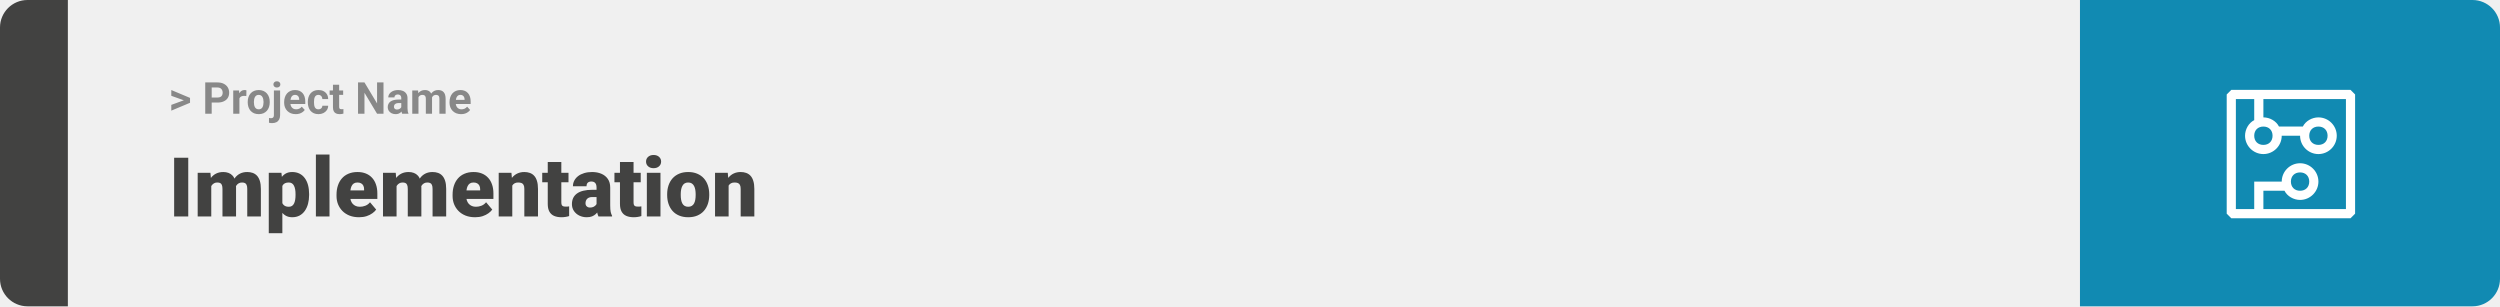
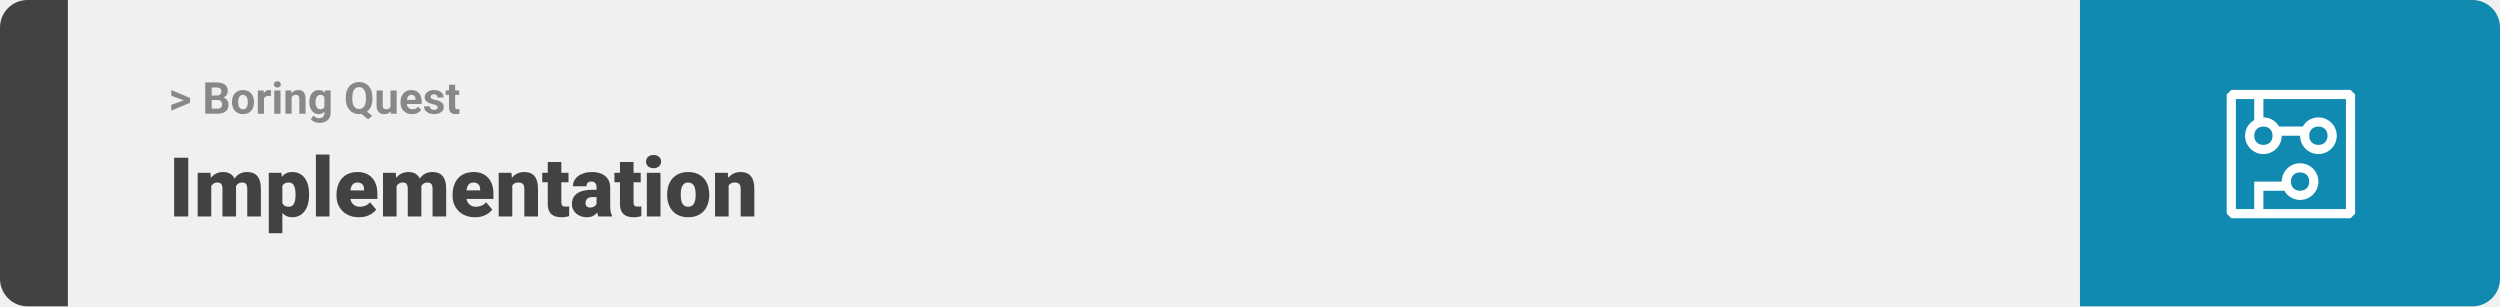
<svg xmlns="http://www.w3.org/2000/svg" width="1363" height="167" viewBox="0 0 1363 167" fill="none">
  <rect width="1363" height="167" rx="15" fill="#F0F0F0" />
  <path d="M0 15C0 6.716 6.716 0 15 0H37V167H15C6.716 167 0 160.284 0 152V15Z" fill="#424241" />
-   <path d="M100.906 54.922L93.394 52.238V49.086L103.602 53.375V55.637L100.906 54.922ZM93.394 57.172L100.918 54.43L103.602 53.785V56.035L93.394 60.324V57.172ZM118.543 55.918H114.195V53.176H118.543C119.215 53.176 119.762 53.066 120.184 52.848C120.605 52.621 120.914 52.309 121.109 51.91C121.305 51.512 121.402 51.062 121.402 50.562C121.402 50.055 121.305 49.582 121.109 49.145C120.914 48.707 120.605 48.355 120.184 48.09C119.762 47.824 119.215 47.691 118.543 47.691H115.414V62H111.898V44.938H118.543C119.879 44.938 121.023 45.18 121.977 45.664C122.938 46.141 123.672 46.801 124.18 47.645C124.688 48.488 124.941 49.453 124.941 50.539C124.941 51.641 124.688 52.594 124.18 53.398C123.672 54.203 122.938 54.824 121.977 55.262C121.023 55.699 119.879 55.918 118.543 55.918ZM130.531 52.086V62H127.156V49.32H130.332L130.531 52.086ZM134.352 49.238L134.293 52.367C134.129 52.344 133.93 52.324 133.695 52.309C133.469 52.285 133.262 52.273 133.074 52.273C132.598 52.273 132.184 52.336 131.832 52.461C131.488 52.578 131.199 52.754 130.965 52.988C130.738 53.223 130.566 53.508 130.449 53.844C130.34 54.18 130.277 54.562 130.262 54.992L129.582 54.781C129.582 53.961 129.664 53.207 129.828 52.52C129.992 51.824 130.23 51.219 130.543 50.703C130.863 50.188 131.254 49.789 131.715 49.508C132.176 49.227 132.703 49.086 133.297 49.086C133.484 49.086 133.676 49.102 133.871 49.133C134.066 49.156 134.227 49.191 134.352 49.238ZM135.055 55.789V55.543C135.055 54.613 135.188 53.758 135.453 52.977C135.719 52.188 136.105 51.504 136.613 50.926C137.121 50.348 137.746 49.898 138.488 49.578C139.23 49.25 140.082 49.086 141.043 49.086C142.004 49.086 142.859 49.25 143.609 49.578C144.359 49.898 144.988 50.348 145.496 50.926C146.012 51.504 146.402 52.188 146.668 52.977C146.934 53.758 147.066 54.613 147.066 55.543V55.789C147.066 56.711 146.934 57.566 146.668 58.355C146.402 59.137 146.012 59.82 145.496 60.406C144.988 60.984 144.363 61.434 143.621 61.754C142.879 62.074 142.027 62.234 141.066 62.234C140.105 62.234 139.25 62.074 138.5 61.754C137.758 61.434 137.129 60.984 136.613 60.406C136.105 59.82 135.719 59.137 135.453 58.355C135.188 57.566 135.055 56.711 135.055 55.789ZM138.43 55.543V55.789C138.43 56.32 138.477 56.816 138.57 57.277C138.664 57.738 138.812 58.145 139.016 58.496C139.227 58.84 139.5 59.109 139.836 59.305C140.172 59.5 140.582 59.598 141.066 59.598C141.535 59.598 141.938 59.5 142.273 59.305C142.609 59.109 142.879 58.84 143.082 58.496C143.285 58.145 143.434 57.738 143.527 57.277C143.629 56.816 143.68 56.32 143.68 55.789V55.543C143.68 55.027 143.629 54.543 143.527 54.09C143.434 53.629 143.281 53.223 143.07 52.871C142.867 52.512 142.598 52.23 142.262 52.027C141.926 51.824 141.52 51.723 141.043 51.723C140.566 51.723 140.16 51.824 139.824 52.027C139.496 52.23 139.227 52.512 139.016 52.871C138.812 53.223 138.664 53.629 138.57 54.09C138.477 54.543 138.43 55.027 138.43 55.543ZM149.328 49.32H152.715V62.762C152.715 63.699 152.543 64.492 152.199 65.141C151.855 65.789 151.359 66.281 150.711 66.617C150.062 66.953 149.277 67.121 148.355 67.121C148.066 67.121 147.785 67.106 147.512 67.074C147.23 67.043 146.941 66.992 146.645 66.922L146.656 64.332C146.844 64.363 147.027 64.387 147.207 64.402C147.379 64.426 147.555 64.438 147.734 64.438C148.086 64.438 148.379 64.379 148.613 64.262C148.848 64.144 149.023 63.961 149.141 63.711C149.266 63.469 149.328 63.152 149.328 62.762V49.32ZM149.059 46.016C149.059 45.523 149.23 45.117 149.574 44.797C149.926 44.477 150.387 44.316 150.957 44.316C151.535 44.316 151.996 44.477 152.34 44.797C152.684 45.117 152.855 45.523 152.855 46.016C152.855 46.508 152.684 46.914 152.34 47.234C151.996 47.555 151.535 47.715 150.957 47.715C150.387 47.715 149.926 47.555 149.574 47.234C149.23 46.914 149.059 46.508 149.059 46.016ZM161.234 62.234C160.25 62.234 159.367 62.078 158.586 61.766C157.805 61.445 157.141 61.004 156.594 60.441C156.055 59.879 155.641 59.227 155.352 58.484C155.062 57.734 154.918 56.938 154.918 56.094V55.625C154.918 54.664 155.055 53.785 155.328 52.988C155.602 52.191 155.992 51.5 156.5 50.914C157.016 50.328 157.641 49.879 158.375 49.566C159.109 49.246 159.938 49.086 160.859 49.086C161.758 49.086 162.555 49.234 163.25 49.531C163.945 49.828 164.527 50.25 164.996 50.797C165.473 51.344 165.832 52 166.074 52.766C166.316 53.523 166.438 54.367 166.438 55.297V56.703H156.359V54.453H163.121V54.195C163.121 53.727 163.035 53.309 162.863 52.941C162.699 52.566 162.449 52.27 162.113 52.051C161.777 51.832 161.348 51.723 160.824 51.723C160.379 51.723 159.996 51.82 159.676 52.016C159.355 52.211 159.094 52.484 158.891 52.836C158.695 53.188 158.547 53.602 158.445 54.078C158.352 54.547 158.305 55.062 158.305 55.625V56.094C158.305 56.602 158.375 57.07 158.516 57.5C158.664 57.93 158.871 58.301 159.137 58.613C159.41 58.926 159.738 59.168 160.121 59.34C160.512 59.512 160.953 59.598 161.445 59.598C162.055 59.598 162.621 59.48 163.145 59.246C163.676 59.004 164.133 58.641 164.516 58.156L166.156 59.938C165.891 60.32 165.527 60.688 165.066 61.039C164.613 61.391 164.066 61.68 163.426 61.906C162.785 62.125 162.055 62.234 161.234 62.234ZM173.598 59.598C174.012 59.598 174.379 59.52 174.699 59.363C175.02 59.199 175.27 58.973 175.449 58.684C175.637 58.387 175.734 58.039 175.742 57.641H178.918C178.91 58.531 178.672 59.324 178.203 60.02C177.734 60.707 177.105 61.25 176.316 61.648C175.527 62.039 174.645 62.234 173.668 62.234C172.684 62.234 171.824 62.07 171.09 61.742C170.363 61.414 169.758 60.961 169.273 60.383C168.789 59.797 168.426 59.117 168.184 58.344C167.941 57.562 167.82 56.727 167.82 55.836V55.496C167.82 54.598 167.941 53.762 168.184 52.988C168.426 52.207 168.789 51.527 169.273 50.949C169.758 50.363 170.363 49.906 171.09 49.578C171.816 49.25 172.668 49.086 173.645 49.086C174.684 49.086 175.594 49.285 176.375 49.684C177.164 50.082 177.781 50.652 178.227 51.395C178.68 52.129 178.91 53 178.918 54.008H175.742C175.734 53.586 175.645 53.203 175.473 52.859C175.309 52.516 175.066 52.242 174.746 52.039C174.434 51.828 174.047 51.723 173.586 51.723C173.094 51.723 172.691 51.828 172.379 52.039C172.066 52.242 171.824 52.523 171.652 52.883C171.48 53.234 171.359 53.637 171.289 54.09C171.227 54.535 171.195 55.004 171.195 55.496V55.836C171.195 56.328 171.227 56.801 171.289 57.254C171.352 57.707 171.469 58.109 171.641 58.461C171.82 58.812 172.066 59.09 172.379 59.293C172.691 59.496 173.098 59.598 173.598 59.598ZM187.086 49.32V51.711H179.703V49.32H187.086ZM181.531 46.191H184.906V58.18C184.906 58.547 184.953 58.828 185.047 59.023C185.148 59.219 185.297 59.355 185.492 59.434C185.688 59.504 185.934 59.539 186.23 59.539C186.441 59.539 186.629 59.531 186.793 59.516C186.965 59.492 187.109 59.469 187.227 59.445L187.238 61.93C186.949 62.023 186.637 62.098 186.301 62.152C185.965 62.207 185.594 62.234 185.188 62.234C184.445 62.234 183.797 62.113 183.242 61.871C182.695 61.621 182.273 61.223 181.977 60.676C181.68 60.129 181.531 59.41 181.531 58.52V46.191ZM209.082 44.938V62H205.566L198.711 50.562V62H195.195V44.938H198.711L205.578 56.387V44.938H209.082ZM218.773 59.141V53.492C218.773 53.086 218.707 52.738 218.574 52.449C218.441 52.152 218.234 51.922 217.953 51.758C217.68 51.594 217.324 51.512 216.887 51.512C216.512 51.512 216.188 51.578 215.914 51.711C215.641 51.836 215.43 52.02 215.281 52.262C215.133 52.496 215.059 52.773 215.059 53.094H211.684C211.684 52.555 211.809 52.043 212.059 51.559C212.309 51.074 212.672 50.648 213.148 50.281C213.625 49.906 214.191 49.613 214.848 49.402C215.512 49.191 216.254 49.086 217.074 49.086C218.059 49.086 218.934 49.25 219.699 49.578C220.465 49.906 221.066 50.398 221.504 51.055C221.949 51.711 222.172 52.531 222.172 53.516V58.941C222.172 59.637 222.215 60.207 222.301 60.652C222.387 61.09 222.512 61.473 222.676 61.801V62H219.266C219.102 61.656 218.977 61.227 218.891 60.711C218.812 60.188 218.773 59.664 218.773 59.141ZM219.219 54.277L219.242 56.188H217.355C216.91 56.188 216.523 56.238 216.195 56.34C215.867 56.441 215.598 56.586 215.387 56.773C215.176 56.953 215.02 57.164 214.918 57.406C214.824 57.648 214.777 57.914 214.777 58.203C214.777 58.492 214.844 58.754 214.977 58.988C215.109 59.215 215.301 59.395 215.551 59.527C215.801 59.652 216.094 59.715 216.43 59.715C216.938 59.715 217.379 59.613 217.754 59.41C218.129 59.207 218.418 58.957 218.621 58.66C218.832 58.363 218.941 58.082 218.949 57.816L219.84 59.246C219.715 59.566 219.543 59.898 219.324 60.242C219.113 60.586 218.844 60.91 218.516 61.215C218.188 61.512 217.793 61.758 217.332 61.953C216.871 62.141 216.324 62.234 215.691 62.234C214.887 62.234 214.156 62.074 213.5 61.754C212.852 61.426 212.336 60.977 211.953 60.406C211.578 59.828 211.391 59.172 211.391 58.438C211.391 57.773 211.516 57.184 211.766 56.668C212.016 56.152 212.383 55.719 212.867 55.367C213.359 55.008 213.973 54.738 214.707 54.559C215.441 54.371 216.293 54.277 217.262 54.277H219.219ZM228.148 51.945V62H224.762V49.32H227.938L228.148 51.945ZM227.68 55.215H226.742C226.742 54.332 226.848 53.52 227.059 52.777C227.277 52.027 227.594 51.379 228.008 50.832C228.43 50.277 228.949 49.848 229.566 49.543C230.184 49.238 230.898 49.086 231.711 49.086C232.273 49.086 232.789 49.172 233.258 49.344C233.727 49.508 234.129 49.77 234.465 50.129C234.809 50.48 235.074 50.941 235.262 51.512C235.449 52.074 235.543 52.75 235.543 53.539V62H232.168V53.914C232.168 53.336 232.09 52.891 231.934 52.578C231.777 52.266 231.555 52.047 231.266 51.922C230.984 51.797 230.645 51.734 230.246 51.734C229.809 51.734 229.426 51.824 229.098 52.004C228.777 52.184 228.512 52.434 228.301 52.754C228.09 53.066 227.934 53.434 227.832 53.855C227.73 54.277 227.68 54.73 227.68 55.215ZM235.227 54.828L234.02 54.98C234.02 54.152 234.121 53.383 234.324 52.672C234.535 51.961 234.844 51.336 235.25 50.797C235.664 50.258 236.176 49.84 236.785 49.543C237.395 49.238 238.098 49.086 238.895 49.086C239.504 49.086 240.059 49.176 240.559 49.355C241.059 49.527 241.484 49.805 241.836 50.188C242.195 50.562 242.469 51.055 242.656 51.664C242.852 52.273 242.949 53.02 242.949 53.902V62H239.562V53.902C239.562 53.316 239.484 52.871 239.328 52.566C239.18 52.254 238.961 52.039 238.672 51.922C238.391 51.797 238.055 51.734 237.664 51.734C237.258 51.734 236.902 51.816 236.598 51.98C236.293 52.137 236.039 52.355 235.836 52.637C235.633 52.918 235.48 53.246 235.379 53.621C235.277 53.988 235.227 54.391 235.227 54.828ZM251.398 62.234C250.414 62.234 249.531 62.078 248.75 61.766C247.969 61.445 247.305 61.004 246.758 60.441C246.219 59.879 245.805 59.227 245.516 58.484C245.227 57.734 245.082 56.938 245.082 56.094V55.625C245.082 54.664 245.219 53.785 245.492 52.988C245.766 52.191 246.156 51.5 246.664 50.914C247.18 50.328 247.805 49.879 248.539 49.566C249.273 49.246 250.102 49.086 251.023 49.086C251.922 49.086 252.719 49.234 253.414 49.531C254.109 49.828 254.691 50.25 255.16 50.797C255.637 51.344 255.996 52 256.238 52.766C256.48 53.523 256.602 54.367 256.602 55.297V56.703H246.523V54.453H253.285V54.195C253.285 53.727 253.199 53.309 253.027 52.941C252.863 52.566 252.613 52.27 252.277 52.051C251.941 51.832 251.512 51.723 250.988 51.723C250.543 51.723 250.16 51.82 249.84 52.016C249.52 52.211 249.258 52.484 249.055 52.836C248.859 53.188 248.711 53.602 248.609 54.078C248.516 54.547 248.469 55.062 248.469 55.625V56.094C248.469 56.602 248.539 57.07 248.68 57.5C248.828 57.93 249.035 58.301 249.301 58.613C249.574 58.926 249.902 59.168 250.285 59.34C250.676 59.512 251.117 59.598 251.609 59.598C252.219 59.598 252.785 59.48 253.309 59.246C253.84 59.004 254.297 58.641 254.68 58.156L256.32 59.938C256.055 60.32 255.691 60.688 255.23 61.039C254.777 61.391 254.23 61.68 253.59 61.906C252.949 62.125 252.219 62.234 251.398 62.234Z" fill="#888888" />
+   <path d="M100.906 54.922L93.394 52.238V49.086L103.602 53.375V55.637L100.906 54.922ZM93.394 57.172L100.918 54.43L103.602 53.785V56.035L93.394 60.324V57.172ZM118.578 54.512H114.195L114.172 52.098H117.852C118.5 52.098 119.031 52.016 119.445 51.852C119.859 51.68 120.168 51.434 120.371 51.113C120.582 50.785 120.688 50.387 120.688 49.918C120.688 49.387 120.586 48.957 120.383 48.629C120.188 48.301 119.879 48.062 119.457 47.914C119.043 47.766 118.508 47.691 117.852 47.691H115.414V62H111.898V44.938H117.852C118.844 44.938 119.73 45.031 120.512 45.219C121.301 45.406 121.969 45.691 122.516 46.074C123.062 46.457 123.48 46.941 123.77 47.527C124.059 48.105 124.203 48.793 124.203 49.59C124.203 50.293 124.043 50.941 123.723 51.535C123.41 52.129 122.914 52.613 122.234 52.988C121.562 53.363 120.684 53.57 119.598 53.609L118.578 54.512ZM118.426 62H113.234L114.605 59.258H118.426C119.043 59.258 119.547 59.16 119.938 58.965C120.328 58.762 120.617 58.488 120.805 58.145C120.992 57.801 121.086 57.406 121.086 56.961C121.086 56.461 121 56.027 120.828 55.66C120.664 55.293 120.398 55.012 120.031 54.816C119.664 54.613 119.18 54.512 118.578 54.512H115.191L115.215 52.098H119.434L120.242 53.047C121.281 53.031 122.117 53.215 122.75 53.598C123.391 53.973 123.855 54.461 124.145 55.062C124.441 55.664 124.59 56.309 124.59 56.996C124.59 58.09 124.352 59.012 123.875 59.762C123.398 60.504 122.699 61.062 121.777 61.438C120.863 61.812 119.746 62 118.426 62ZM126.477 55.789V55.543C126.477 54.613 126.609 53.758 126.875 52.977C127.141 52.188 127.527 51.504 128.035 50.926C128.543 50.348 129.168 49.898 129.91 49.578C130.652 49.25 131.504 49.086 132.465 49.086C133.426 49.086 134.281 49.25 135.031 49.578C135.781 49.898 136.41 50.348 136.918 50.926C137.434 51.504 137.824 52.188 138.09 52.977C138.355 53.758 138.488 54.613 138.488 55.543V55.789C138.488 56.711 138.355 57.566 138.09 58.355C137.824 59.137 137.434 59.82 136.918 60.406C136.41 60.984 135.785 61.434 135.043 61.754C134.301 62.074 133.449 62.234 132.488 62.234C131.527 62.234 130.672 62.074 129.922 61.754C129.18 61.434 128.551 60.984 128.035 60.406C127.527 59.82 127.141 59.137 126.875 58.355C126.609 57.566 126.477 56.711 126.477 55.789ZM129.852 55.543V55.789C129.852 56.32 129.898 56.816 129.992 57.277C130.086 57.738 130.234 58.145 130.438 58.496C130.648 58.84 130.922 59.109 131.258 59.305C131.594 59.5 132.004 59.598 132.488 59.598C132.957 59.598 133.359 59.5 133.695 59.305C134.031 59.109 134.301 58.84 134.504 58.496C134.707 58.145 134.855 57.738 134.949 57.277C135.051 56.816 135.102 56.32 135.102 55.789V55.543C135.102 55.027 135.051 54.543 134.949 54.09C134.855 53.629 134.703 53.223 134.492 52.871C134.289 52.512 134.02 52.23 133.684 52.027C133.348 51.824 132.941 51.723 132.465 51.723C131.988 51.723 131.582 51.824 131.246 52.027C130.918 52.23 130.648 52.512 130.438 52.871C130.234 53.223 130.086 53.629 129.992 54.09C129.898 54.543 129.852 55.027 129.852 55.543ZM143.938 52.086V62H140.562V49.32H143.738L143.938 52.086ZM147.758 49.238L147.699 52.367C147.535 52.344 147.336 52.324 147.102 52.309C146.875 52.285 146.668 52.273 146.48 52.273C146.004 52.273 145.59 52.336 145.238 52.461C144.895 52.578 144.605 52.754 144.371 52.988C144.145 53.223 143.973 53.508 143.855 53.844C143.746 54.18 143.684 54.562 143.668 54.992L142.988 54.781C142.988 53.961 143.07 53.207 143.234 52.52C143.398 51.824 143.637 51.219 143.949 50.703C144.27 50.188 144.66 49.789 145.121 49.508C145.582 49.227 146.109 49.086 146.703 49.086C146.891 49.086 147.082 49.102 147.277 49.133C147.473 49.156 147.633 49.191 147.758 49.238ZM152.914 49.32V62H149.527V49.32H152.914ZM149.316 46.016C149.316 45.523 149.488 45.117 149.832 44.797C150.176 44.477 150.637 44.316 151.215 44.316C151.785 44.316 152.242 44.477 152.586 44.797C152.938 45.117 153.113 45.523 153.113 46.016C153.113 46.508 152.938 46.914 152.586 47.234C152.242 47.555 151.785 47.715 151.215 47.715C150.637 47.715 150.176 47.555 149.832 47.234C149.488 46.914 149.316 46.508 149.316 46.016ZM159.008 52.027V62H155.633V49.32H158.797L159.008 52.027ZM158.516 55.215H157.602C157.602 54.277 157.723 53.434 157.965 52.684C158.207 51.926 158.547 51.281 158.984 50.75C159.422 50.211 159.941 49.801 160.543 49.52C161.152 49.23 161.832 49.086 162.582 49.086C163.176 49.086 163.719 49.172 164.211 49.344C164.703 49.516 165.125 49.789 165.477 50.164C165.836 50.539 166.109 51.035 166.297 51.652C166.492 52.27 166.59 53.023 166.59 53.914V62H163.191V53.902C163.191 53.34 163.113 52.902 162.957 52.59C162.801 52.277 162.57 52.059 162.266 51.934C161.969 51.801 161.602 51.734 161.164 51.734C160.711 51.734 160.316 51.824 159.98 52.004C159.652 52.184 159.379 52.434 159.16 52.754C158.949 53.066 158.789 53.434 158.68 53.855C158.57 54.277 158.516 54.73 158.516 55.215ZM177.184 49.32H180.242V61.578C180.242 62.734 179.984 63.715 179.469 64.519C178.961 65.332 178.25 65.945 177.336 66.359C176.422 66.781 175.359 66.992 174.148 66.992C173.617 66.992 173.055 66.922 172.461 66.781C171.875 66.641 171.312 66.422 170.773 66.125C170.242 65.828 169.797 65.453 169.438 65L170.926 63.008C171.316 63.461 171.77 63.812 172.285 64.062C172.801 64.32 173.371 64.449 173.996 64.449C174.605 64.449 175.121 64.336 175.543 64.109C175.965 63.891 176.289 63.566 176.516 63.137C176.742 62.715 176.855 62.203 176.855 61.602V52.25L177.184 49.32ZM168.652 55.812V55.566C168.652 54.598 168.77 53.719 169.004 52.93C169.246 52.133 169.586 51.449 170.023 50.879C170.469 50.309 171.008 49.867 171.641 49.555C172.273 49.242 172.988 49.086 173.785 49.086C174.629 49.086 175.336 49.242 175.906 49.555C176.477 49.867 176.945 50.312 177.312 50.891C177.68 51.461 177.965 52.137 178.168 52.918C178.379 53.691 178.543 54.539 178.66 55.461V56C178.543 56.883 178.367 57.703 178.133 58.461C177.898 59.219 177.59 59.883 177.207 60.453C176.824 61.016 176.348 61.453 175.777 61.766C175.215 62.078 174.543 62.234 173.762 62.234C172.98 62.234 172.273 62.074 171.641 61.754C171.016 61.434 170.48 60.984 170.035 60.406C169.59 59.828 169.246 59.148 169.004 58.367C168.77 57.586 168.652 56.734 168.652 55.812ZM172.027 55.566V55.812C172.027 56.336 172.078 56.824 172.18 57.277C172.281 57.73 172.438 58.133 172.648 58.484C172.867 58.828 173.137 59.098 173.457 59.293C173.785 59.48 174.172 59.574 174.617 59.574C175.234 59.574 175.738 59.445 176.129 59.188C176.52 58.922 176.812 58.559 177.008 58.098C177.203 57.637 177.316 57.105 177.348 56.504V54.969C177.332 54.477 177.266 54.035 177.148 53.645C177.031 53.246 176.867 52.906 176.656 52.625C176.445 52.344 176.172 52.125 175.836 51.969C175.5 51.812 175.102 51.734 174.641 51.734C174.195 51.734 173.809 51.836 173.48 52.039C173.16 52.234 172.891 52.504 172.672 52.848C172.461 53.191 172.301 53.598 172.191 54.066C172.082 54.527 172.027 55.027 172.027 55.566ZM198.324 59.469L202.941 63.125L200.727 65.047L196.18 61.391L198.324 59.469ZM203.059 53.07V53.879C203.059 55.176 202.883 56.34 202.531 57.371C202.188 58.402 201.691 59.281 201.043 60.008C200.395 60.727 199.629 61.277 198.746 61.66C197.863 62.043 196.883 62.234 195.805 62.234C194.734 62.234 193.754 62.043 192.863 61.66C191.973 61.277 191.203 60.727 190.555 60.008C189.906 59.281 189.402 58.402 189.043 57.371C188.691 56.34 188.516 55.176 188.516 53.879V53.07C188.516 51.766 188.691 50.602 189.043 49.578C189.402 48.547 189.902 47.668 190.543 46.941C191.184 46.215 191.949 45.66 192.84 45.277C193.73 44.895 194.711 44.703 195.781 44.703C196.859 44.703 197.84 44.895 198.723 45.277C199.613 45.66 200.383 46.215 201.031 46.941C201.68 47.668 202.18 48.547 202.531 49.578C202.883 50.602 203.059 51.766 203.059 53.07ZM199.508 53.879V53.047C199.508 52.141 199.422 51.344 199.25 50.656C199.086 49.969 198.844 49.391 198.523 48.922C198.211 48.453 197.824 48.102 197.363 47.867C196.902 47.625 196.375 47.504 195.781 47.504C195.188 47.504 194.66 47.625 194.199 47.867C193.738 48.102 193.352 48.453 193.039 48.922C192.727 49.391 192.488 49.969 192.324 50.656C192.16 51.344 192.078 52.141 192.078 53.047V53.879C192.078 54.777 192.16 55.574 192.324 56.27C192.488 56.957 192.727 57.539 193.039 58.016C193.359 58.484 193.75 58.84 194.211 59.082C194.68 59.324 195.211 59.445 195.805 59.445C196.398 59.445 196.922 59.324 197.375 59.082C197.836 58.84 198.223 58.484 198.535 58.016C198.855 57.539 199.098 56.957 199.262 56.27C199.426 55.574 199.508 54.777 199.508 53.879ZM212.891 58.965V49.32H216.266V62H213.09L212.891 58.965ZM213.266 56.363L214.262 56.34C214.262 57.184 214.164 57.969 213.969 58.695C213.773 59.414 213.48 60.039 213.09 60.57C212.699 61.094 212.207 61.504 211.613 61.801C211.02 62.09 210.32 62.234 209.516 62.234C208.898 62.234 208.328 62.148 207.805 61.977C207.289 61.797 206.844 61.52 206.469 61.145C206.102 60.762 205.812 60.273 205.602 59.68C205.398 59.078 205.297 58.355 205.297 57.512V49.32H208.672V57.535C208.672 57.91 208.715 58.227 208.801 58.484C208.895 58.742 209.023 58.953 209.188 59.117C209.352 59.281 209.543 59.398 209.762 59.469C209.988 59.539 210.238 59.574 210.512 59.574C211.207 59.574 211.754 59.434 212.152 59.152C212.559 58.871 212.844 58.488 213.008 58.004C213.18 57.512 213.266 56.965 213.266 56.363ZM224.68 62.234C223.695 62.234 222.812 62.078 222.031 61.766C221.25 61.445 220.586 61.004 220.039 60.441C219.5 59.879 219.086 59.227 218.797 58.484C218.508 57.734 218.363 56.938 218.363 56.094V55.625C218.363 54.664 218.5 53.785 218.773 52.988C219.047 52.191 219.438 51.5 219.945 50.914C220.461 50.328 221.086 49.879 221.82 49.566C222.555 49.246 223.383 49.086 224.305 49.086C225.203 49.086 226 49.234 226.695 49.531C227.391 49.828 227.973 50.25 228.441 50.797C228.918 51.344 229.277 52 229.52 52.766C229.762 53.523 229.883 54.367 229.883 55.297V56.703H219.805V54.453H226.566V54.195C226.566 53.727 226.48 53.309 226.309 52.941C226.145 52.566 225.895 52.27 225.559 52.051C225.223 51.832 224.793 51.723 224.27 51.723C223.824 51.723 223.441 51.82 223.121 52.016C222.801 52.211 222.539 52.484 222.336 52.836C222.141 53.188 221.992 53.602 221.891 54.078C221.797 54.547 221.75 55.062 221.75 55.625V56.094C221.75 56.602 221.82 57.07 221.961 57.5C222.109 57.93 222.316 58.301 222.582 58.613C222.855 58.926 223.184 59.168 223.566 59.34C223.957 59.512 224.398 59.598 224.891 59.598C225.5 59.598 226.066 59.48 226.59 59.246C227.121 59.004 227.578 58.641 227.961 58.156L229.602 59.938C229.336 60.32 228.973 60.688 228.512 61.039C228.059 61.391 227.512 61.68 226.871 61.906C226.23 62.125 225.5 62.234 224.68 62.234ZM238.66 58.496C238.66 58.254 238.59 58.035 238.449 57.84C238.309 57.645 238.047 57.465 237.664 57.301C237.289 57.129 236.746 56.973 236.035 56.832C235.395 56.691 234.797 56.516 234.242 56.305C233.695 56.086 233.219 55.824 232.812 55.52C232.414 55.215 232.102 54.855 231.875 54.441C231.648 54.02 231.535 53.539 231.535 53C231.535 52.469 231.648 51.969 231.875 51.5C232.109 51.031 232.441 50.617 232.871 50.258C233.309 49.891 233.84 49.605 234.465 49.402C235.098 49.191 235.809 49.086 236.598 49.086C237.699 49.086 238.645 49.262 239.434 49.613C240.23 49.965 240.84 50.449 241.262 51.066C241.691 51.676 241.906 52.371 241.906 53.152H238.531C238.531 52.824 238.461 52.531 238.32 52.273C238.188 52.008 237.977 51.801 237.688 51.652C237.406 51.496 237.039 51.418 236.586 51.418C236.211 51.418 235.887 51.484 235.613 51.617C235.34 51.742 235.129 51.914 234.98 52.133C234.84 52.344 234.77 52.578 234.77 52.836C234.77 53.031 234.809 53.207 234.887 53.363C234.973 53.512 235.109 53.648 235.297 53.773C235.484 53.898 235.727 54.016 236.023 54.125C236.328 54.227 236.703 54.32 237.148 54.406C238.062 54.594 238.879 54.84 239.598 55.145C240.316 55.441 240.887 55.848 241.309 56.363C241.73 56.871 241.941 57.539 241.941 58.367C241.941 58.93 241.816 59.445 241.566 59.914C241.316 60.383 240.957 60.793 240.488 61.145C240.02 61.488 239.457 61.758 238.801 61.953C238.152 62.141 237.422 62.234 236.609 62.234C235.43 62.234 234.43 62.023 233.609 61.602C232.797 61.18 232.18 60.645 231.758 59.996C231.344 59.34 231.137 58.668 231.137 57.98H234.336C234.352 58.441 234.469 58.812 234.688 59.094C234.914 59.375 235.199 59.578 235.543 59.703C235.895 59.828 236.273 59.891 236.68 59.891C237.117 59.891 237.48 59.832 237.77 59.715C238.059 59.59 238.277 59.426 238.426 59.223C238.582 59.012 238.66 58.77 238.66 58.496ZM250.344 49.32V51.711H242.961V49.32H250.344ZM244.789 46.191H248.164V58.18C248.164 58.547 248.211 58.828 248.305 59.023C248.406 59.219 248.555 59.355 248.75 59.434C248.945 59.504 249.191 59.539 249.488 59.539C249.699 59.539 249.887 59.531 250.051 59.516C250.223 59.492 250.367 59.469 250.484 59.445L250.496 61.93C250.207 62.023 249.895 62.098 249.559 62.152C249.223 62.207 248.852 62.234 248.445 62.234C247.703 62.234 247.055 62.113 246.5 61.871C245.953 61.621 245.531 61.223 245.234 60.676C244.938 60.129 244.789 59.41 244.789 58.52V46.191Z" fill="#888888" />
  <path d="M102.635 86.008V118H94.944V86.008H102.635ZM115.181 99.257V118H107.776V94.226H114.72L115.181 99.257ZM114.28 105.3L112.588 105.344C112.588 103.674 112.786 102.136 113.182 100.729C113.577 99.323 114.163 98.1 114.939 97.06C115.716 96.02 116.668 95.214 117.796 94.643C118.938 94.072 120.257 93.786 121.751 93.786C122.791 93.786 123.736 93.947 124.585 94.269C125.435 94.577 126.167 95.068 126.783 95.742C127.398 96.401 127.867 97.265 128.189 98.335C128.526 99.389 128.694 100.656 128.694 102.136V118H121.29V103.081C121.29 102.07 121.172 101.308 120.938 100.795C120.718 100.283 120.396 99.939 119.971 99.763C119.546 99.587 119.026 99.499 118.411 99.499C117.767 99.499 117.188 99.645 116.675 99.939C116.163 100.231 115.723 100.642 115.357 101.169C115.005 101.682 114.734 102.29 114.544 102.993C114.368 103.696 114.28 104.465 114.28 105.3ZM127.859 105.3L125.794 105.344C125.794 103.674 125.977 102.136 126.343 100.729C126.724 99.323 127.288 98.1 128.035 97.06C128.797 96.02 129.742 95.214 130.87 94.643C131.998 94.072 133.309 93.786 134.803 93.786C135.887 93.786 136.883 93.947 137.791 94.269C138.699 94.592 139.483 95.112 140.142 95.83C140.801 96.547 141.314 97.499 141.68 98.686C142.046 99.858 142.229 101.308 142.229 103.037V118H134.803V103.037C134.803 102.055 134.686 101.315 134.451 100.817C134.231 100.305 133.909 99.96 133.484 99.785C133.06 99.594 132.554 99.499 131.968 99.499C131.265 99.499 130.657 99.645 130.145 99.939C129.632 100.231 129.2 100.642 128.848 101.169C128.511 101.682 128.262 102.29 128.101 102.993C127.94 103.696 127.859 104.465 127.859 105.3ZM153.941 98.796V127.141H146.536V94.226H153.436L153.941 98.796ZM168.531 105.827V106.289C168.531 108.017 168.333 109.621 167.938 111.101C167.542 112.58 166.956 113.869 166.18 114.968C165.403 116.066 164.437 116.923 163.279 117.539C162.137 118.139 160.811 118.439 159.302 118.439C157.881 118.439 156.658 118.125 155.633 117.495C154.607 116.865 153.75 115.993 153.062 114.88C152.374 113.767 151.817 112.492 151.392 111.057C150.967 109.621 150.63 108.105 150.381 106.508V105.915C150.63 104.201 150.967 102.612 151.392 101.147C151.817 99.668 152.374 98.378 153.062 97.28C153.75 96.181 154.6 95.324 155.611 94.709C156.636 94.094 157.859 93.786 159.28 93.786C160.789 93.786 162.115 94.072 163.257 94.643C164.415 95.214 165.381 96.035 166.158 97.104C166.949 98.159 167.542 99.426 167.938 100.905C168.333 102.385 168.531 104.025 168.531 105.827ZM161.126 106.289V105.827C161.126 104.904 161.06 104.062 160.928 103.3C160.796 102.524 160.584 101.85 160.291 101.279C160.013 100.708 159.639 100.268 159.17 99.96C158.702 99.653 158.123 99.499 157.435 99.499C156.644 99.499 155.977 99.624 155.435 99.873C154.908 100.107 154.483 100.473 154.161 100.971C153.853 101.455 153.633 102.062 153.501 102.795C153.384 103.513 153.333 104.355 153.348 105.322V107.124C153.318 108.237 153.428 109.218 153.677 110.068C153.926 110.903 154.358 111.555 154.974 112.023C155.589 112.492 156.424 112.727 157.479 112.727C158.182 112.727 158.768 112.565 159.236 112.243C159.705 111.906 160.079 111.445 160.357 110.859C160.635 110.258 160.833 109.57 160.95 108.793C161.067 108.017 161.126 107.182 161.126 106.289ZM179.649 84.25V118H172.222V84.25H179.649ZM195.733 118.439C193.799 118.439 192.071 118.139 190.547 117.539C189.024 116.923 187.735 116.081 186.68 115.012C185.64 113.942 184.842 112.712 184.285 111.32C183.743 109.929 183.472 108.457 183.472 106.904V106.069C183.472 104.326 183.714 102.714 184.197 101.235C184.681 99.741 185.398 98.437 186.351 97.324C187.303 96.21 188.497 95.346 189.932 94.731C191.368 94.101 193.038 93.786 194.942 93.786C196.626 93.786 198.135 94.057 199.468 94.599C200.801 95.141 201.929 95.918 202.852 96.928C203.79 97.939 204.5 99.162 204.983 100.598C205.481 102.033 205.73 103.645 205.73 105.432V108.442H186.307V103.806H198.501V103.234C198.516 102.443 198.377 101.77 198.084 101.213C197.806 100.656 197.396 100.231 196.854 99.939C196.312 99.645 195.652 99.499 194.876 99.499C194.07 99.499 193.404 99.675 192.876 100.026C192.364 100.378 191.961 100.861 191.668 101.477C191.39 102.077 191.192 102.773 191.075 103.564C190.958 104.355 190.899 105.19 190.899 106.069V106.904C190.899 107.783 191.016 108.581 191.25 109.299C191.5 110.017 191.851 110.632 192.305 111.145C192.774 111.643 193.331 112.031 193.975 112.309C194.634 112.587 195.381 112.727 196.216 112.727C197.227 112.727 198.223 112.536 199.205 112.155C200.186 111.774 201.028 111.145 201.731 110.266L205.093 114.265C204.61 114.953 203.921 115.62 203.028 116.264C202.149 116.909 201.094 117.436 199.864 117.846C198.633 118.242 197.256 118.439 195.733 118.439ZM216.211 99.257V118H208.807V94.226H215.75L216.211 99.257ZM215.311 105.3L213.619 105.344C213.619 103.674 213.816 102.136 214.212 100.729C214.607 99.323 215.193 98.1 215.97 97.06C216.746 96.02 217.698 95.214 218.826 94.643C219.969 94.072 221.287 93.786 222.781 93.786C223.821 93.786 224.766 93.947 225.616 94.269C226.465 94.577 227.198 95.068 227.813 95.742C228.428 96.401 228.897 97.265 229.219 98.335C229.556 99.389 229.725 100.656 229.725 102.136V118H222.32V103.081C222.32 102.07 222.203 101.308 221.968 100.795C221.749 100.283 221.426 99.939 221.001 99.763C220.577 99.587 220.057 99.499 219.441 99.499C218.797 99.499 218.218 99.645 217.706 99.939C217.193 100.231 216.753 100.642 216.387 101.169C216.036 101.682 215.765 102.29 215.574 102.993C215.398 103.696 215.311 104.465 215.311 105.3ZM228.89 105.3L226.824 105.344C226.824 103.674 227.007 102.136 227.374 100.729C227.754 99.323 228.318 98.1 229.065 97.06C229.827 96.02 230.772 95.214 231.9 94.643C233.028 94.072 234.339 93.786 235.833 93.786C236.917 93.786 237.913 93.947 238.821 94.269C239.729 94.592 240.513 95.112 241.172 95.83C241.832 96.547 242.344 97.499 242.71 98.686C243.077 99.858 243.26 101.308 243.26 103.037V118H235.833V103.037C235.833 102.055 235.716 101.315 235.481 100.817C235.262 100.305 234.939 99.96 234.515 99.785C234.09 99.594 233.584 99.499 232.999 99.499C232.295 99.499 231.688 99.645 231.175 99.939C230.662 100.231 230.23 100.642 229.878 101.169C229.542 101.682 229.292 102.29 229.131 102.993C228.97 103.696 228.89 104.465 228.89 105.3ZM259.014 118.439C257.081 118.439 255.352 118.139 253.829 117.539C252.305 116.923 251.016 116.081 249.961 115.012C248.921 113.942 248.123 112.712 247.566 111.32C247.024 109.929 246.753 108.457 246.753 106.904V106.069C246.753 104.326 246.995 102.714 247.479 101.235C247.962 99.741 248.68 98.437 249.632 97.324C250.584 96.21 251.778 95.346 253.213 94.731C254.649 94.101 256.319 93.786 258.223 93.786C259.908 93.786 261.417 94.057 262.75 94.599C264.083 95.141 265.21 95.918 266.133 96.928C267.071 97.939 267.781 99.162 268.265 100.598C268.763 102.033 269.012 103.645 269.012 105.432V108.442H249.588V103.806H261.783V103.234C261.797 102.443 261.658 101.77 261.365 101.213C261.087 100.656 260.677 100.231 260.135 99.939C259.593 99.645 258.934 99.499 258.157 99.499C257.352 99.499 256.685 99.675 256.158 100.026C255.645 100.378 255.242 100.861 254.949 101.477C254.671 102.077 254.473 102.773 254.356 103.564C254.239 104.355 254.18 105.19 254.18 106.069V106.904C254.18 107.783 254.297 108.581 254.532 109.299C254.781 110.017 255.132 110.632 255.586 111.145C256.055 111.643 256.612 112.031 257.256 112.309C257.916 112.587 258.663 112.727 259.498 112.727C260.508 112.727 261.504 112.536 262.486 112.155C263.467 111.774 264.31 111.145 265.013 110.266L268.375 114.265C267.891 114.953 267.203 115.62 266.309 116.264C265.43 116.909 264.375 117.436 263.145 117.846C261.915 118.242 260.538 118.439 259.014 118.439ZM279.295 99.301V118H271.89V94.226H278.833L279.295 99.301ZM278.416 105.3L276.68 105.344C276.68 103.527 276.9 101.909 277.339 100.488C277.779 99.052 278.401 97.836 279.207 96.84C280.013 95.844 280.972 95.09 282.085 94.577C283.213 94.05 284.466 93.786 285.843 93.786C286.941 93.786 287.945 93.947 288.853 94.269C289.776 94.592 290.567 95.112 291.226 95.83C291.9 96.547 292.413 97.499 292.764 98.686C293.13 99.858 293.313 101.308 293.313 103.037V118H285.865V103.015C285.865 102.062 285.733 101.337 285.469 100.839C285.206 100.327 284.825 99.975 284.327 99.785C283.829 99.594 283.221 99.499 282.503 99.499C281.741 99.499 281.097 99.645 280.569 99.939C280.042 100.231 279.617 100.642 279.295 101.169C278.987 101.682 278.76 102.29 278.614 102.993C278.482 103.696 278.416 104.465 278.416 105.3ZM309.947 94.226V99.367H295.621V94.226H309.947ZM298.631 88.315H306.036V110.244C306.036 110.874 306.109 111.364 306.255 111.716C306.402 112.053 306.651 112.294 307.002 112.441C307.369 112.573 307.852 112.639 308.453 112.639C308.877 112.639 309.229 112.631 309.507 112.617C309.786 112.587 310.049 112.551 310.298 112.507V117.802C309.668 118.007 309.009 118.161 308.321 118.264C307.632 118.381 306.9 118.439 306.124 118.439C304.542 118.439 303.187 118.19 302.059 117.692C300.945 117.194 300.096 116.411 299.51 115.341C298.924 114.272 298.631 112.88 298.631 111.167V88.315ZM325.24 112.023V102.224C325.24 101.55 325.145 100.971 324.954 100.488C324.764 100.004 324.463 99.631 324.053 99.367C323.643 99.089 323.094 98.95 322.405 98.95C321.849 98.95 321.373 99.045 320.977 99.235C320.582 99.426 320.281 99.711 320.076 100.092C319.871 100.473 319.769 100.957 319.769 101.542H312.364C312.364 100.444 312.605 99.426 313.089 98.488C313.587 97.536 314.29 96.709 315.198 96.005C316.121 95.302 317.22 94.76 318.494 94.379C319.783 93.984 321.219 93.786 322.801 93.786C324.69 93.786 326.375 94.101 327.854 94.731C329.349 95.361 330.528 96.306 331.392 97.565C332.256 98.811 332.688 100.378 332.688 102.268V112.001C332.688 113.554 332.776 114.733 332.952 115.539C333.128 116.33 333.377 117.026 333.699 117.626V118H326.272C325.921 117.268 325.657 116.374 325.481 115.319C325.32 114.25 325.24 113.151 325.24 112.023ZM326.141 103.476L326.185 107.431H322.911C322.222 107.431 321.636 107.526 321.153 107.717C320.684 107.907 320.303 108.171 320.01 108.508C319.732 108.83 319.527 109.196 319.395 109.606C319.278 110.017 319.219 110.449 319.219 110.903C319.219 111.342 319.322 111.738 319.527 112.089C319.747 112.426 320.04 112.69 320.406 112.88C320.772 113.071 321.182 113.166 321.636 113.166C322.457 113.166 323.152 113.012 323.724 112.705C324.31 112.382 324.756 111.994 325.064 111.54C325.372 111.086 325.525 110.661 325.525 110.266L327.151 113.298C326.858 113.884 326.521 114.477 326.141 115.078C325.774 115.678 325.313 116.235 324.756 116.748C324.214 117.246 323.548 117.656 322.757 117.978C321.966 118.286 321.006 118.439 319.878 118.439C318.414 118.439 317.066 118.139 315.835 117.539C314.62 116.938 313.646 116.103 312.913 115.034C312.181 113.95 311.814 112.705 311.814 111.298C311.814 110.068 312.034 108.969 312.474 108.002C312.928 107.036 313.609 106.215 314.517 105.542C315.425 104.868 316.583 104.355 317.989 104.003C319.395 103.652 321.05 103.476 322.955 103.476H326.141ZM349.322 94.226V99.367H334.996V94.226H349.322ZM338.006 88.315H345.411V110.244C345.411 110.874 345.484 111.364 345.63 111.716C345.777 112.053 346.026 112.294 346.377 112.441C346.744 112.573 347.227 112.639 347.828 112.639C348.252 112.639 348.604 112.631 348.882 112.617C349.161 112.587 349.424 112.551 349.673 112.507V117.802C349.043 118.007 348.384 118.161 347.696 118.264C347.007 118.381 346.275 118.439 345.499 118.439C343.917 118.439 342.562 118.19 341.434 117.692C340.32 117.194 339.471 116.411 338.885 115.341C338.299 114.272 338.006 112.88 338.006 111.167V88.315ZM360.088 94.226V118H352.662V94.226H360.088ZM352.222 88.095C352.222 87.04 352.603 86.176 353.365 85.502C354.126 84.829 355.115 84.492 356.331 84.492C357.547 84.492 358.536 84.829 359.297 85.502C360.059 86.176 360.44 87.04 360.44 88.095C360.44 89.15 360.059 90.014 359.297 90.688C358.536 91.362 357.547 91.699 356.331 91.699C355.115 91.699 354.126 91.362 353.365 90.688C352.603 90.014 352.222 89.15 352.222 88.095ZM363.736 106.354V105.893C363.736 104.15 363.985 102.546 364.483 101.081C364.981 99.602 365.713 98.32 366.68 97.236C367.647 96.152 368.841 95.31 370.262 94.709C371.683 94.094 373.323 93.786 375.184 93.786C377.059 93.786 378.707 94.094 380.127 94.709C381.563 95.31 382.764 96.152 383.731 97.236C384.698 98.32 385.43 99.602 385.928 101.081C386.426 102.546 386.675 104.15 386.675 105.893V106.354C386.675 108.083 386.426 109.687 385.928 111.167C385.43 112.631 384.698 113.913 383.731 115.012C382.764 116.096 381.57 116.938 380.149 117.539C378.729 118.139 377.088 118.439 375.228 118.439C373.367 118.439 371.719 118.139 370.284 117.539C368.848 116.938 367.647 116.096 366.68 115.012C365.713 113.913 364.981 112.631 364.483 111.167C363.985 109.687 363.736 108.083 363.736 106.354ZM371.141 105.893V106.354C371.141 107.248 371.207 108.083 371.338 108.859C371.47 109.636 371.69 110.317 371.998 110.903C372.305 111.474 372.723 111.921 373.25 112.243C373.777 112.565 374.437 112.727 375.228 112.727C376.004 112.727 376.648 112.565 377.161 112.243C377.688 111.921 378.106 111.474 378.414 110.903C378.721 110.317 378.941 109.636 379.073 108.859C379.205 108.083 379.271 107.248 379.271 106.354V105.893C379.271 105.029 379.205 104.216 379.073 103.454C378.941 102.678 378.721 101.997 378.414 101.411C378.106 100.81 377.688 100.341 377.161 100.004C376.634 99.668 375.975 99.499 375.184 99.499C374.407 99.499 373.755 99.668 373.228 100.004C372.715 100.341 372.305 100.81 371.998 101.411C371.69 101.997 371.47 102.678 371.338 103.454C371.207 104.216 371.141 105.029 371.141 105.893ZM397.244 99.301V118H389.839V94.226H396.783L397.244 99.301ZM396.365 105.3L394.629 105.344C394.629 103.527 394.849 101.909 395.289 100.488C395.728 99.052 396.351 97.836 397.156 96.84C397.962 95.844 398.921 95.09 400.035 94.577C401.163 94.05 402.415 93.786 403.792 93.786C404.891 93.786 405.894 93.947 406.802 94.269C407.725 94.592 408.516 95.112 409.175 95.83C409.849 96.547 410.362 97.499 410.713 98.686C411.08 99.858 411.263 101.308 411.263 103.037V118H403.814V103.015C403.814 102.062 403.682 101.337 403.418 100.839C403.155 100.327 402.774 99.975 402.276 99.785C401.778 99.594 401.17 99.499 400.452 99.499C399.69 99.499 399.046 99.645 398.519 99.939C397.991 100.231 397.566 100.642 397.244 101.169C396.937 101.682 396.709 102.29 396.563 102.993C396.431 103.696 396.365 104.465 396.365 105.3Z" fill="#424241" />
  <path d="M1363 15C1363 6.716 1356.28 0 1348 0H1134V167H1348C1356.28 167 1363 160.284 1363 152V15Z" fill="#118AB2" />
  <path d="M1281.5 49H1216.5L1214 51.5V116.5L1216.5 119H1281.5L1284 116.5V51.5L1281.5 49ZM1279 114H1234V104H1245.5C1247 107 1250.5 109 1254 109C1259.5 109 1264 104.5 1264 99C1264 93.5 1259.5 89 1254 89C1248.5 89 1244 93.5 1244 99H1229V114H1219V54H1229V65.5C1226 67 1224 70.5 1224 74C1224 79.5 1228.5 84 1234 84C1239.5 84 1244 79.5 1244 74H1254C1254 79.5 1258.5 84 1264 84C1269.5 84 1274 79.5 1274 74C1274 68.5 1269.5 64 1264 64C1260.5 64 1257 66 1255.5 69H1242.5C1241 66 1237.5 64 1234 64V54H1279V114ZM1249 99C1249 96 1251 94 1254 94C1257 94 1259 96 1259 99C1259 102 1257 104 1254 104C1251 104 1249 102 1249 99ZM1234 69C1237 69 1239 71 1239 74C1239 77 1237 79 1234 79C1231 79 1229 77 1229 74C1229 71 1231 69 1234 69ZM1264 69C1267 69 1269 71 1269 74C1269 77 1267 79 1264 79C1261 79 1259 77 1259 74C1259 71 1261 69 1264 69Z" fill="white" />
</svg>
